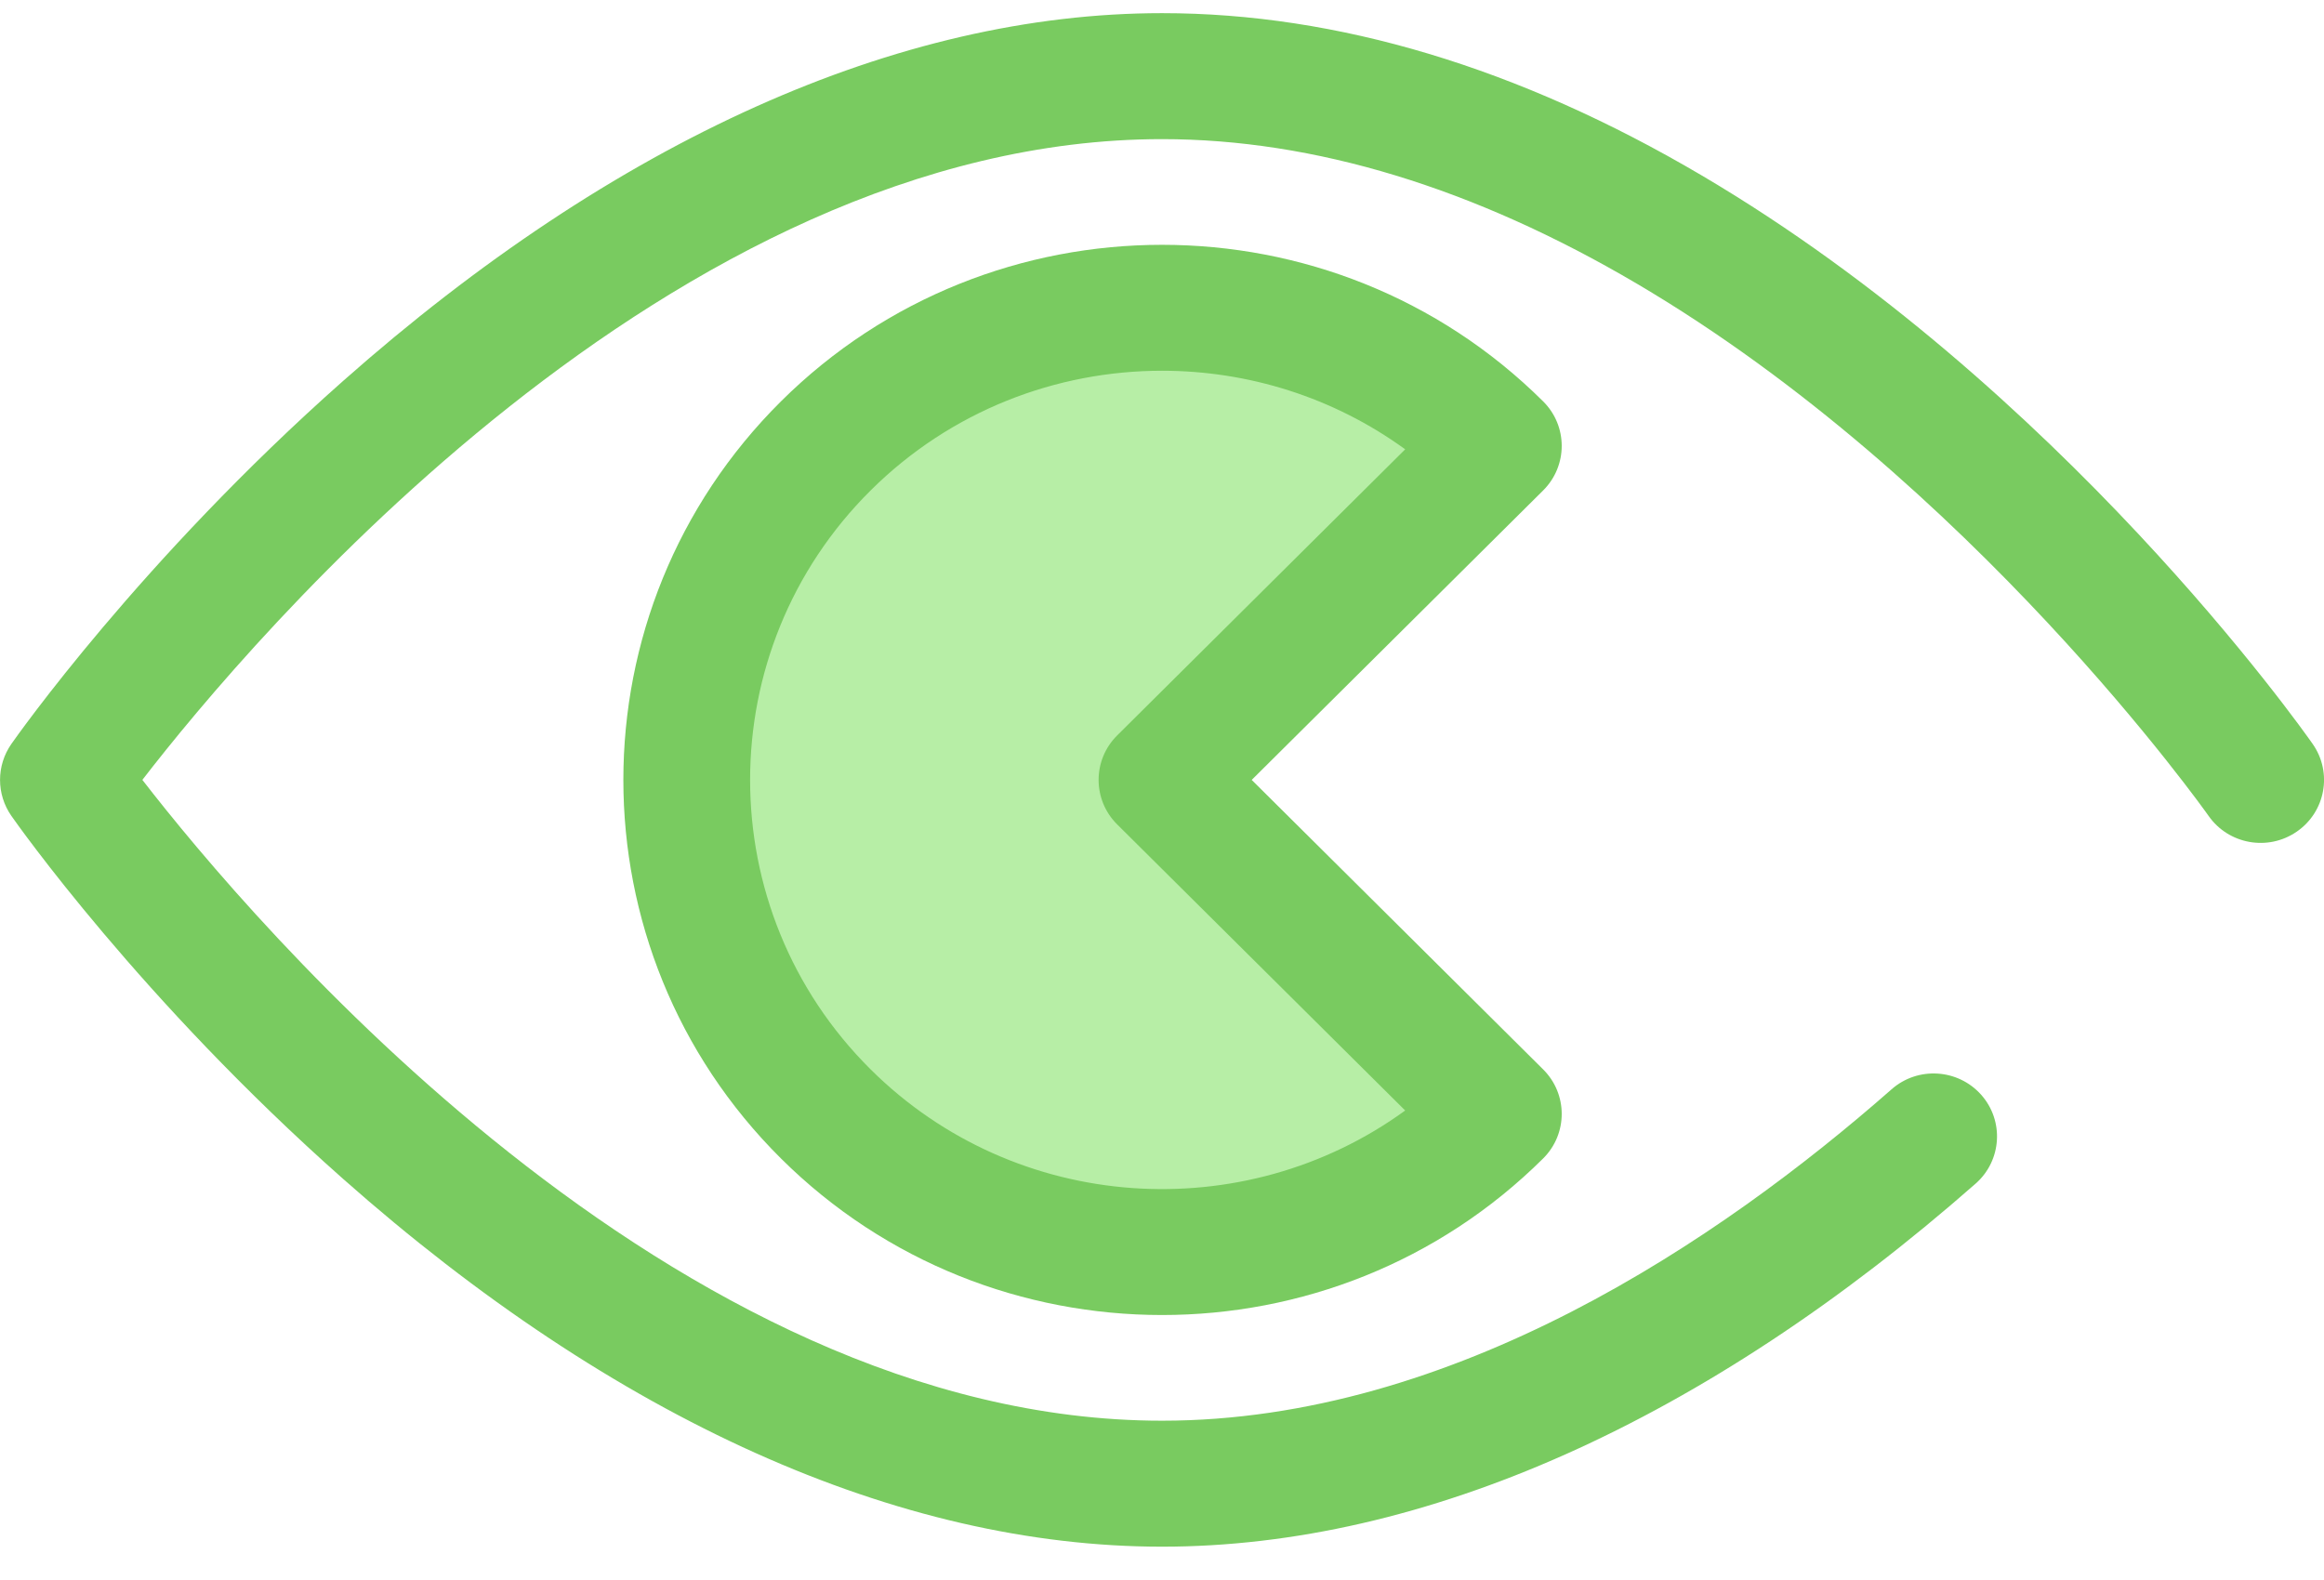
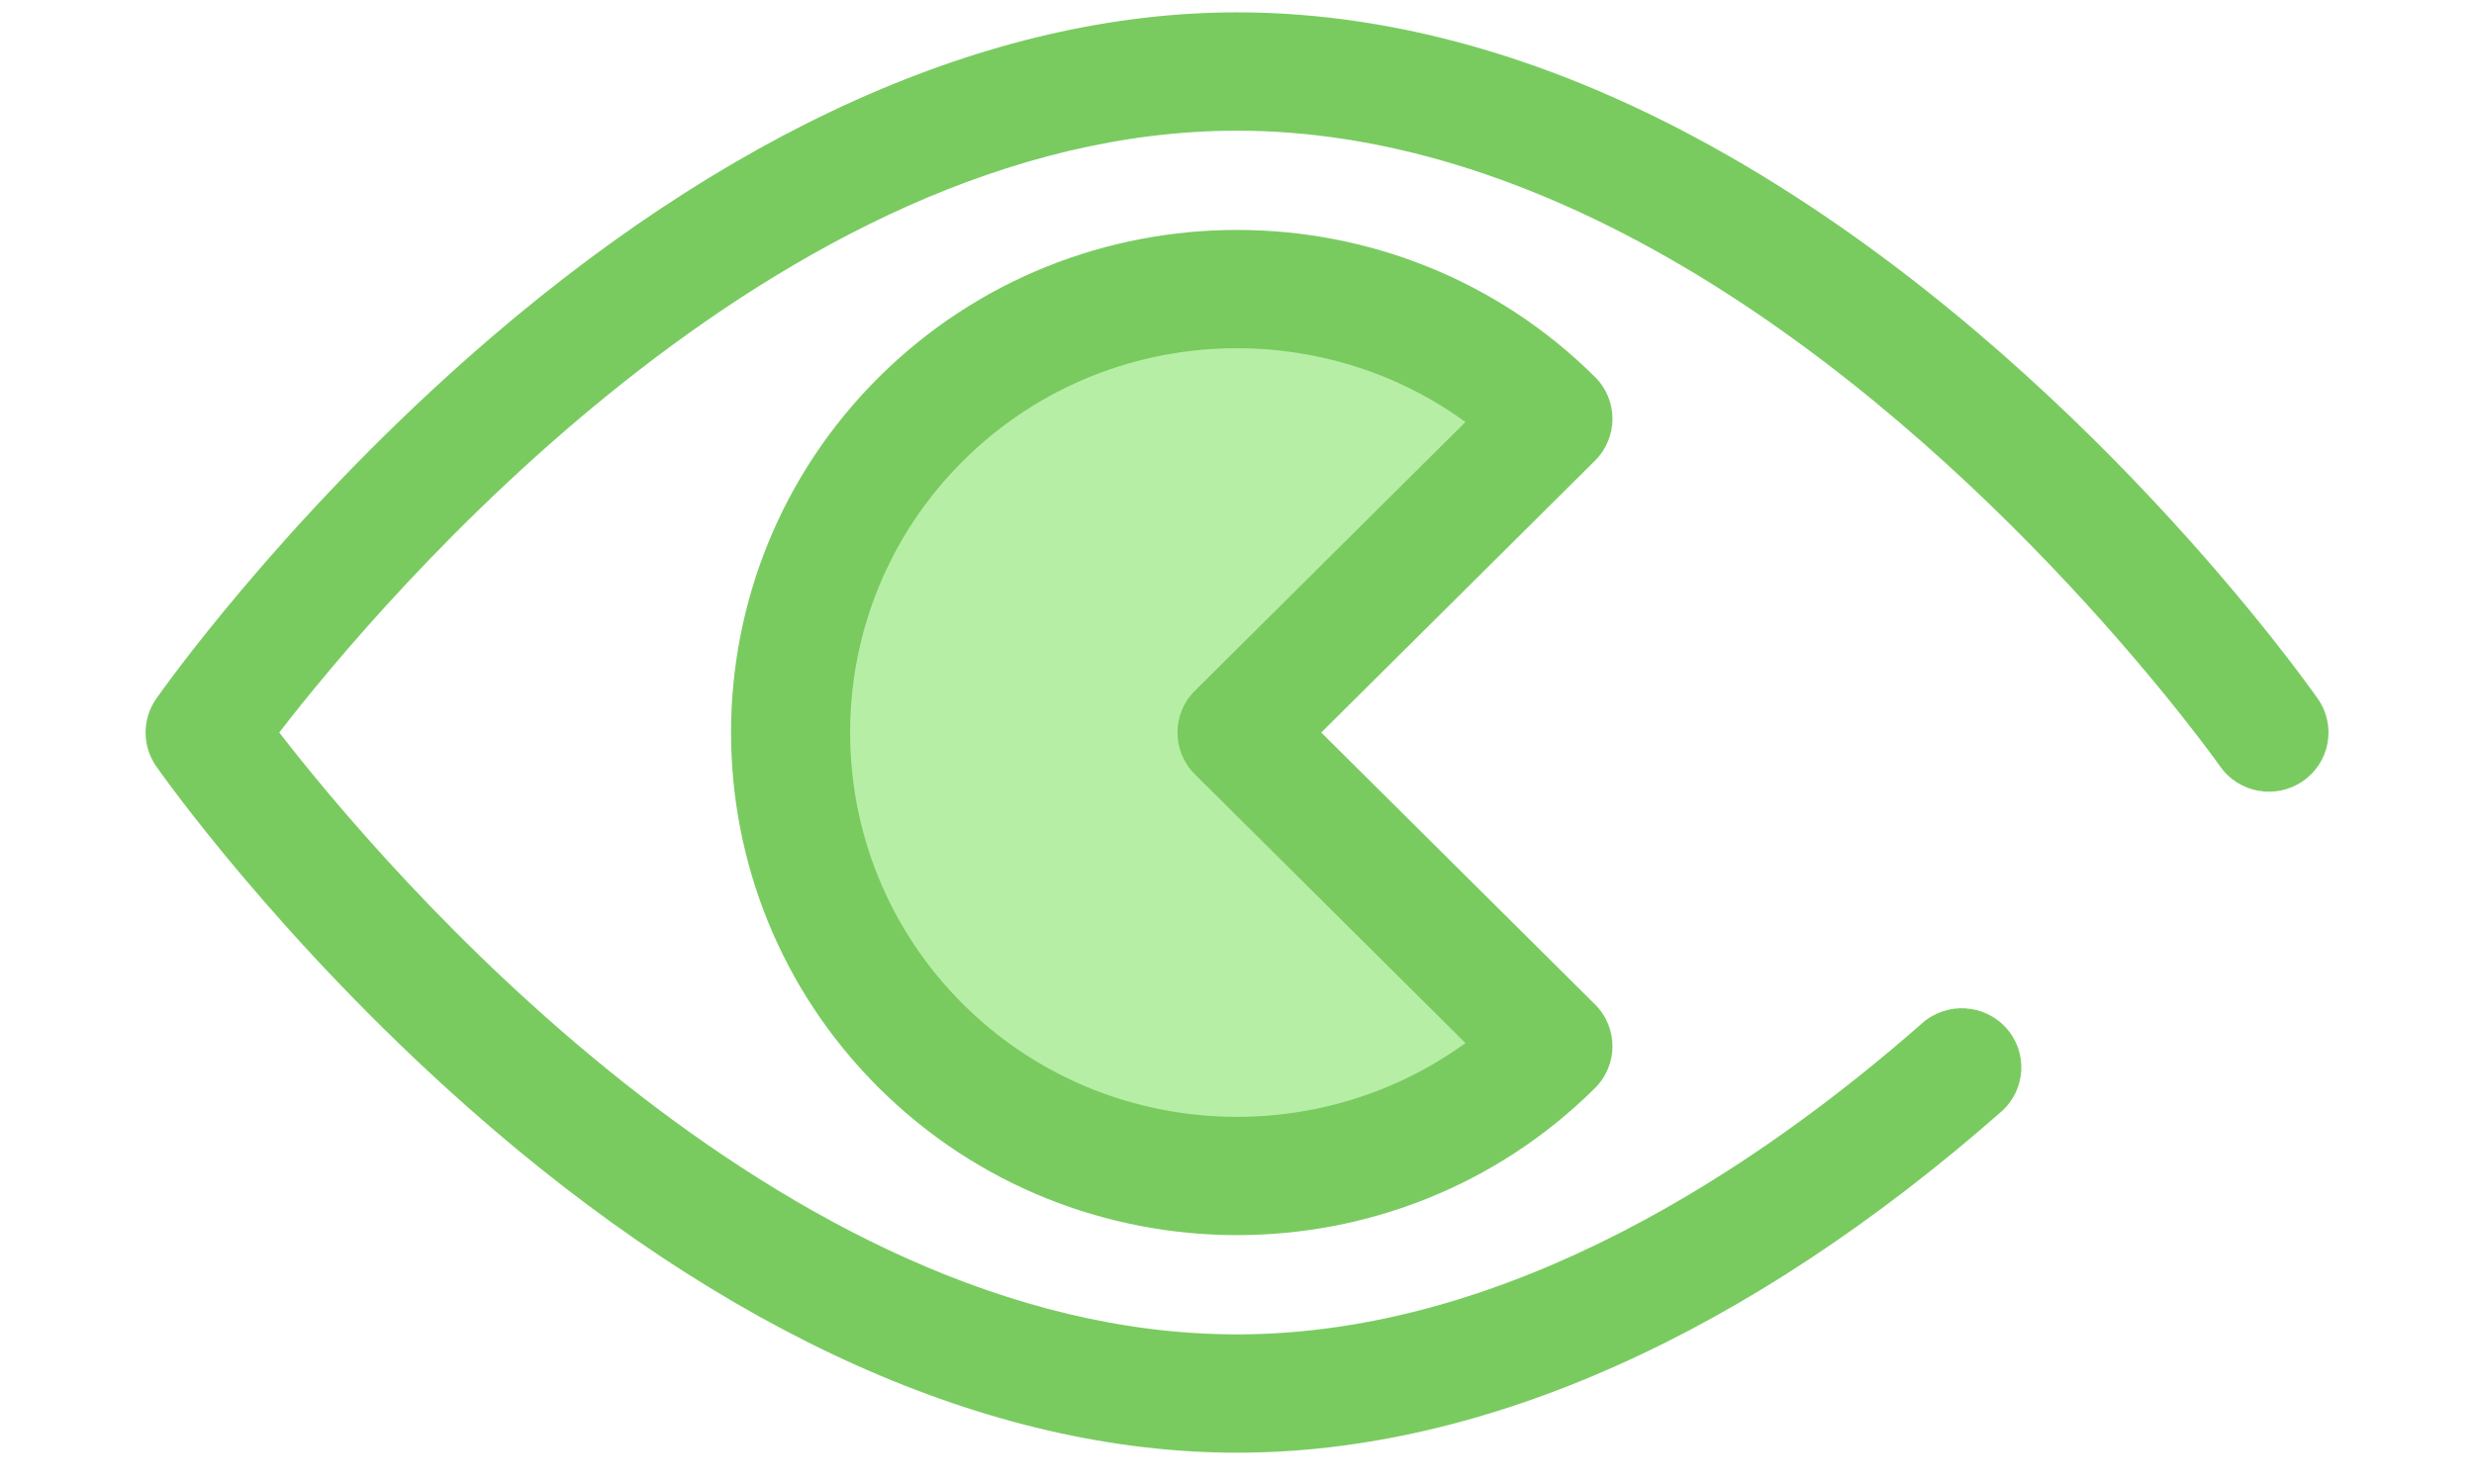
- <svg xmlns="http://www.w3.org/2000/svg" width="50" height="34" viewBox="0 0 50 34" fill="none">
+ <svg xmlns="http://www.w3.org/2000/svg" width="30" height="18" viewBox="0 0 50 34" fill="none">
  <path d="M25.001 33.283C19.323 33.283 13.23 30.546 7.38 25.367C3.032 21.519 0.356 17.716 0.244 17.556C-0.08 17.091 -0.08 16.475 0.244 16.01C0.356 15.85 3.032 12.048 7.38 8.199C13.231 3.02 19.324 0.283 25.001 0.283C28.774 0.283 32.68 1.458 36.61 3.774C44.337 8.328 49.539 15.698 49.757 16.01C50.187 16.625 50.033 17.47 49.414 17.896C48.796 18.323 47.946 18.171 47.516 17.556C47.466 17.485 42.422 10.351 35.219 6.106C31.715 4.041 28.277 2.994 25.001 2.994C14.455 2.994 5.391 13.768 3.063 16.782C5.394 19.794 14.473 30.572 25.001 30.572C31.269 30.572 36.996 26.694 40.697 23.44C41.261 22.944 42.123 22.997 42.623 23.557C43.122 24.117 43.069 24.974 42.505 25.47C36.692 30.581 30.639 33.283 25.001 33.283Z" fill="#79CB60" />
  <path d="M32.235 9.595C28.24 5.626 21.762 5.626 17.766 9.595C13.771 13.565 13.771 20.001 17.766 23.971C21.762 27.94 28.24 27.94 32.235 23.971L25.001 16.783L32.235 9.595Z" fill="#B7EEA6" />
  <path d="M25.001 28.298C22.031 28.298 19.062 27.175 16.802 24.929C12.281 20.437 12.281 13.129 16.802 8.637C21.323 4.145 28.679 4.145 33.2 8.637C33.733 9.166 33.733 10.024 33.2 10.554L26.93 16.783L33.2 23.012C33.733 23.542 33.733 24.4 33.2 24.929C30.939 27.175 27.97 28.298 25.001 28.298ZM25.001 7.978C22.73 7.978 20.46 8.836 18.731 10.554C15.274 13.989 15.274 19.578 18.731 23.012C21.86 26.121 26.766 26.416 30.232 23.897L24.036 17.741C23.503 17.212 23.503 16.354 24.036 15.825L30.232 9.669C28.681 8.541 26.84 7.978 25.001 7.978Z" fill="#79CB60" />
</svg>
